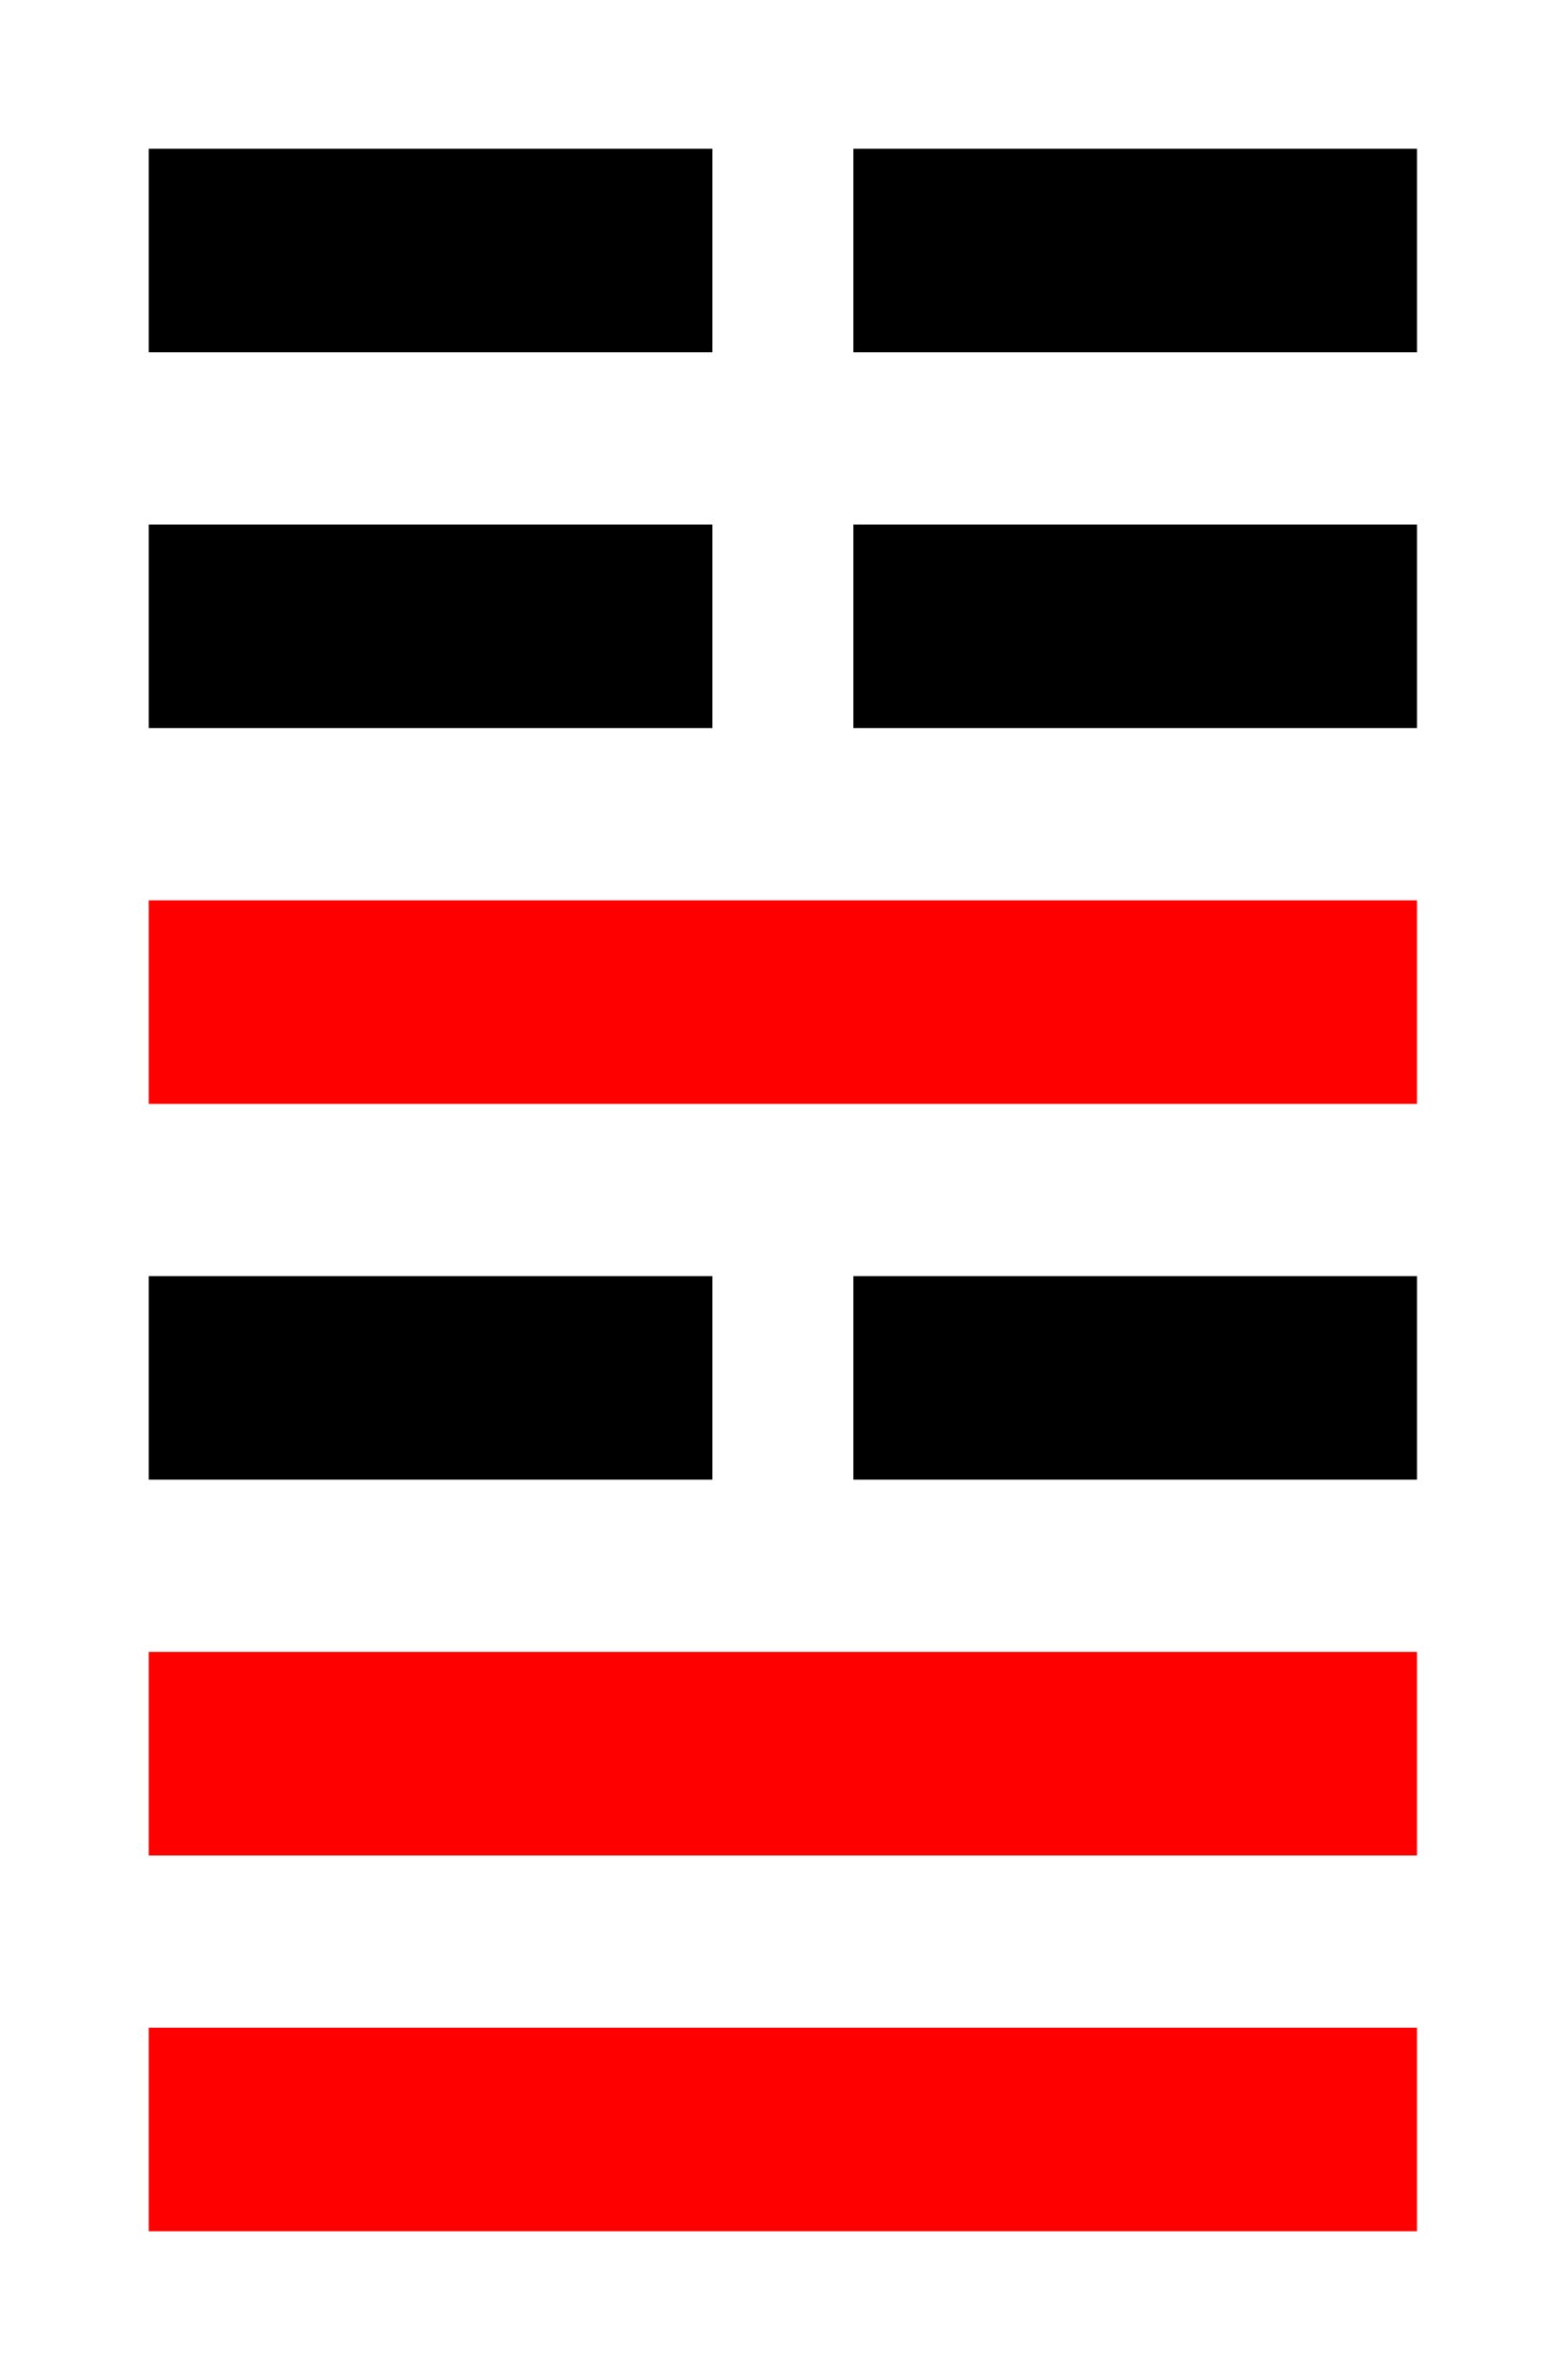
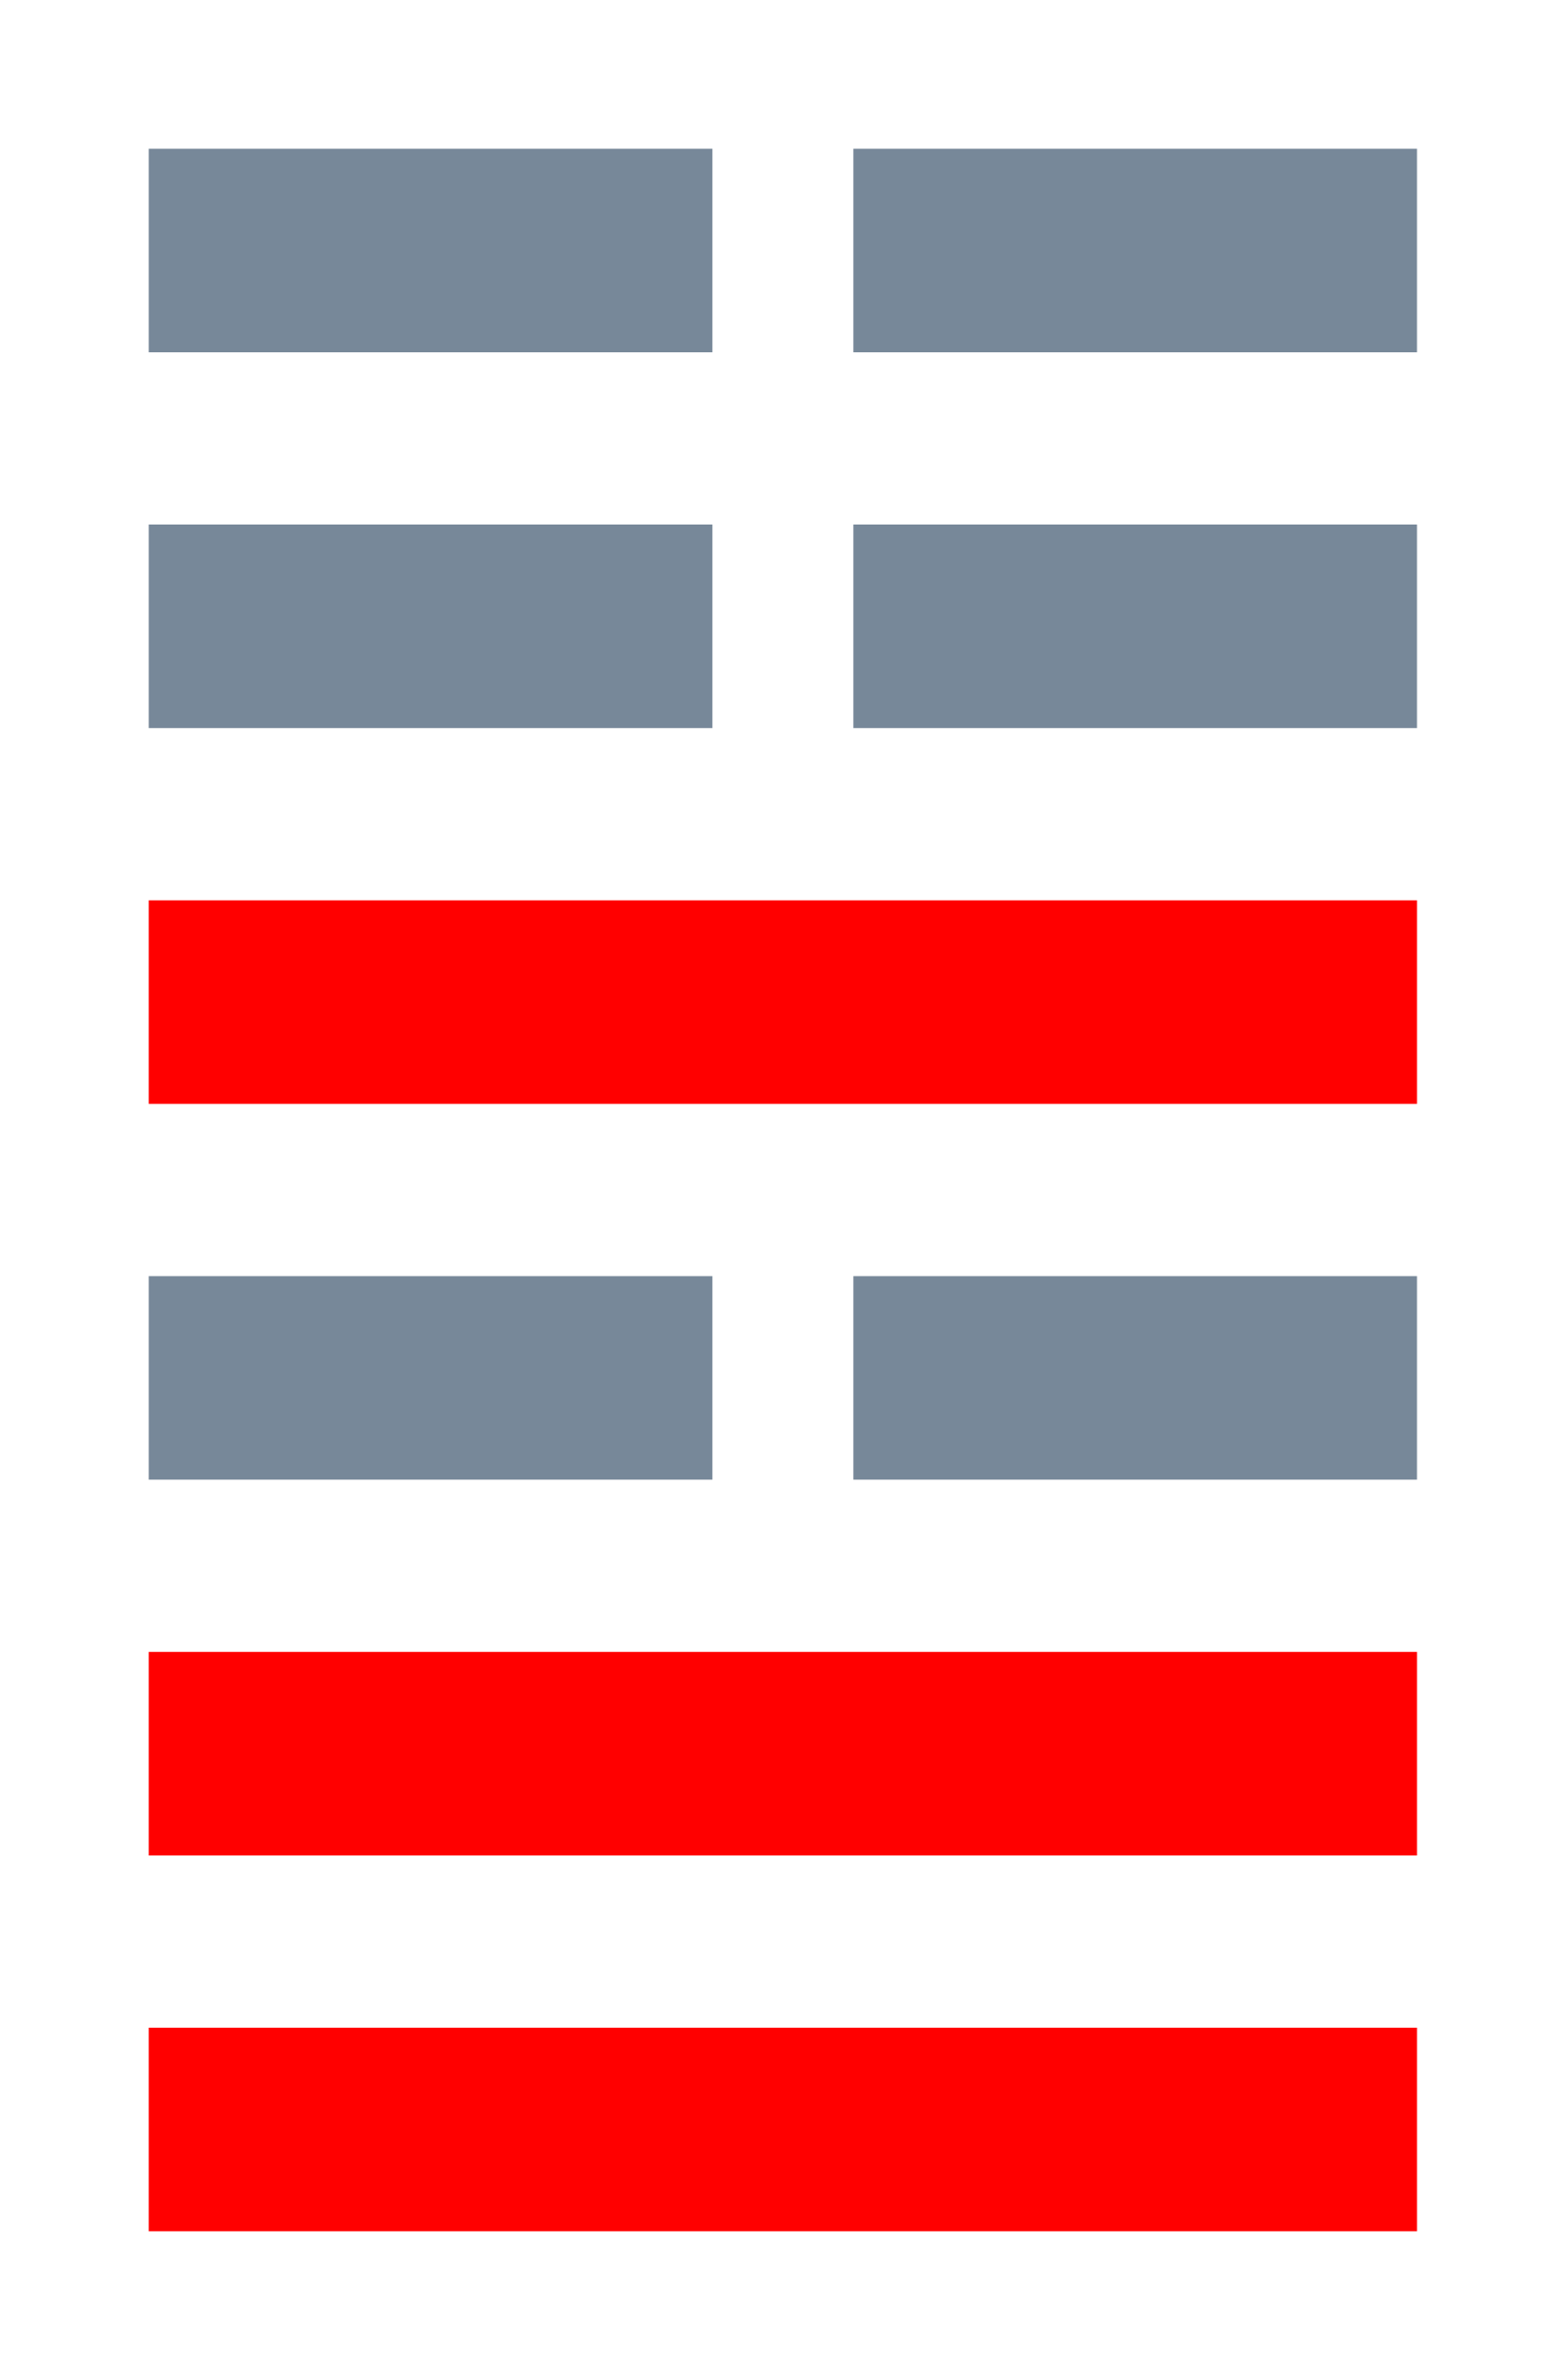
<svg xmlns="http://www.w3.org/2000/svg" width="100" height="152">
  <g>
-     <rect stroke="#000" id="svg_3" height="12" width="35" y="34" x="10" fill="#000" />
+     <rect stroke="#778899" id="svg_3" height="12" width="35" y="34" x="10" fill="#778899" />
    <rect stroke="#ff0000" id="svg_8" height="12" width="80" y="58" x="10" fill="#ff0000" />
-     <rect stroke="#000" id="svg_10" height="12" width="35" y="34" x="55" fill="#000" />
-     <rect stroke="#000" id="svg_11" height="12" width="35" y="10" x="55" fill="#000" />
-     <rect stroke="#000" id="svg_12" height="12" width="35" y="10" x="10" fill="#000" />
-     <rect stroke="#000" height="12" width="35" y="82" x="10" fill="#000" />
+     <rect stroke="#778899" id="svg_10" height="12" width="35" y="34" x="55" fill="#778899" />
+     <rect stroke="#778899" id="svg_11" height="12" width="35" y="10" x="55" fill="#778899" />
+     <rect stroke="#778899" id="svg_12" height="12" width="35" y="10" x="10" fill="#778899" />
+     <rect stroke="#778899" height="12" width="35" y="82" x="10" fill="#778899" />
    <rect stroke="#ff0000" height="12" width="80" y="106" x="10" fill="#ff0000" />
    <rect stroke="#ff0000" height="12" width="80" y="130" x="10" fill="#ff0000" />
-     <rect stroke="#000" height="12" width="35" y="82" x="55" fill="#000" />
+     <rect stroke="#778899" height="12" width="35" y="82" x="55" fill="#778899" />
  </g>
</svg>
